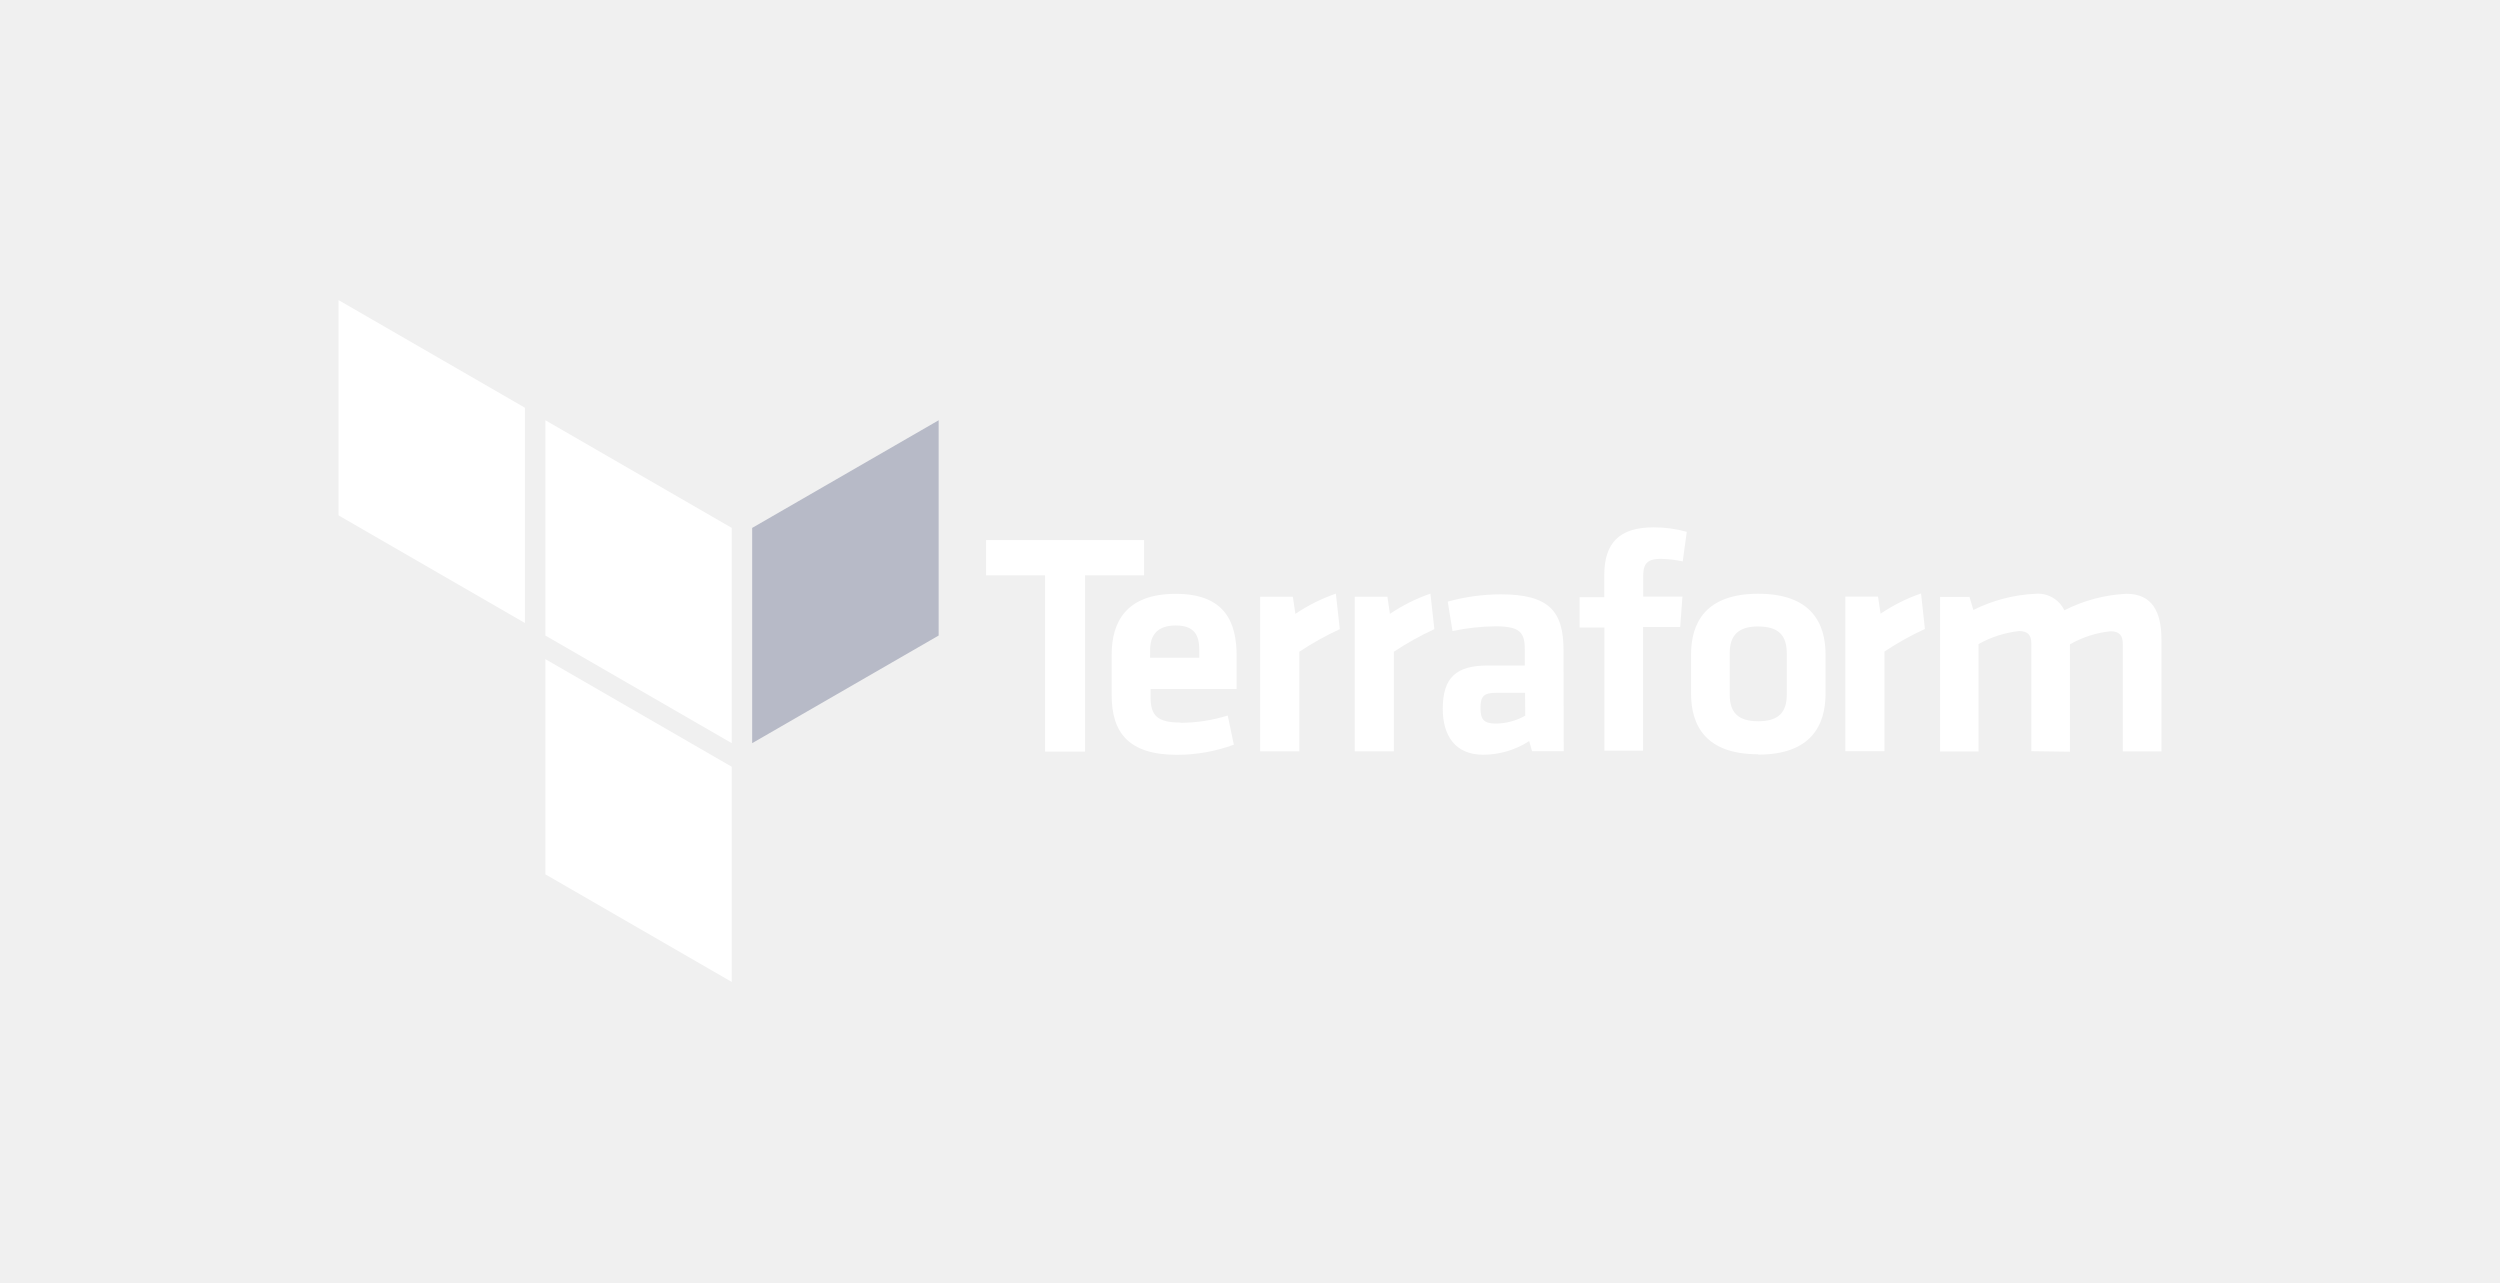
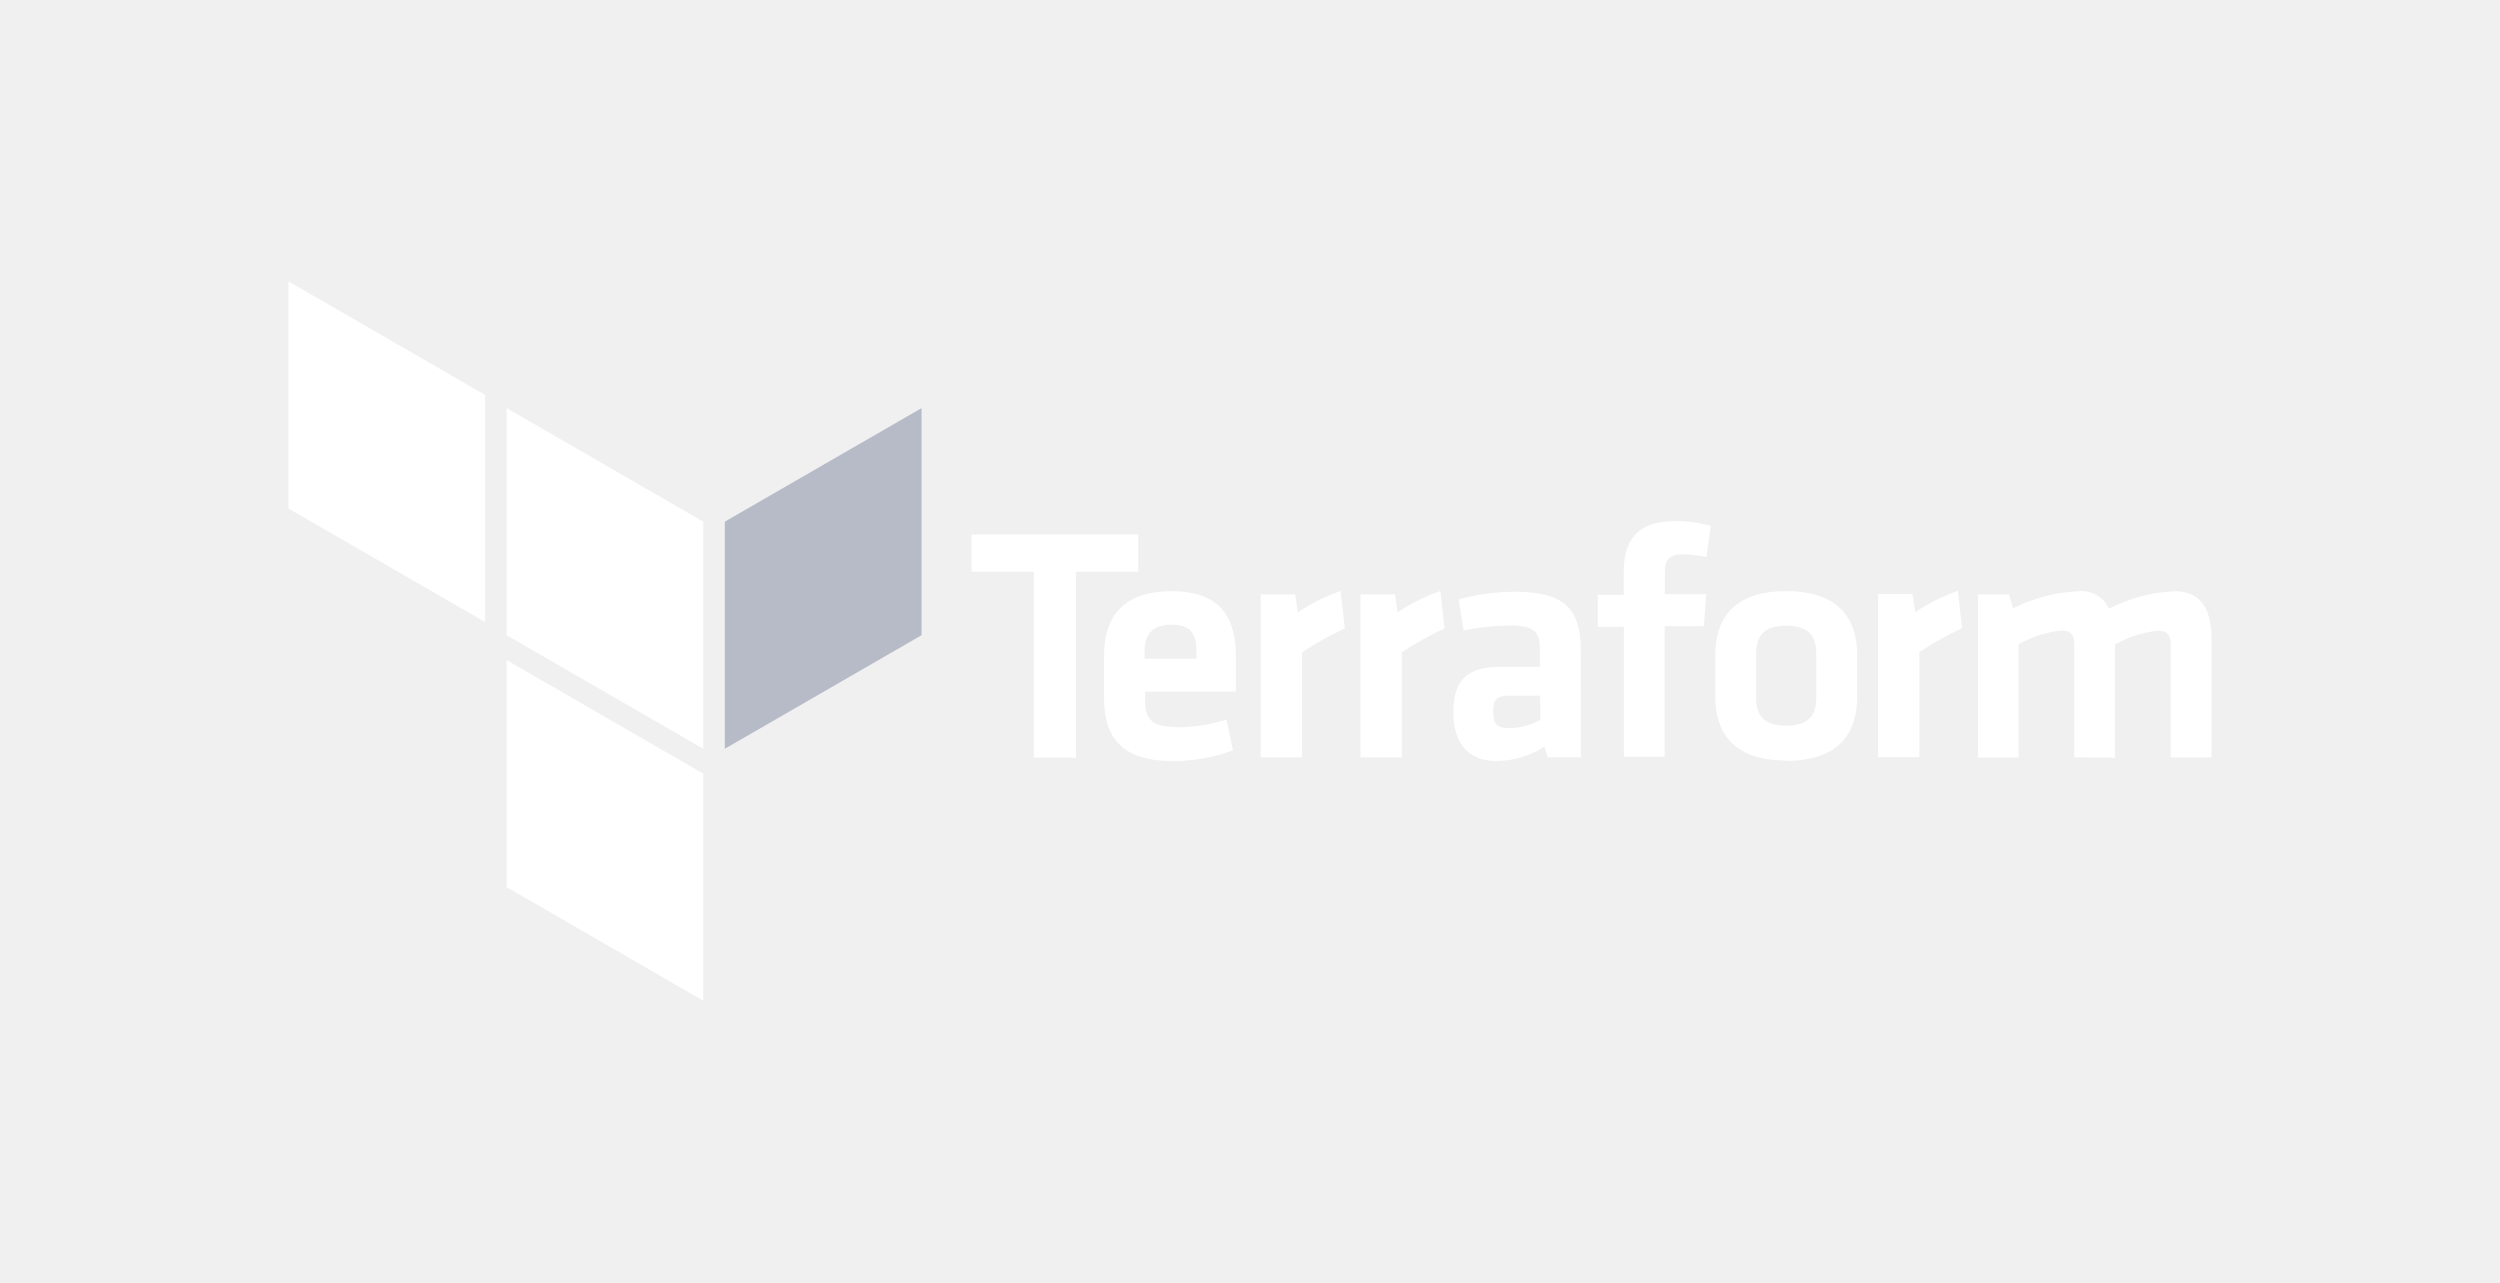
<svg xmlns="http://www.w3.org/2000/svg" width="156" height="80" viewBox="0 0 156 80" fill="none">
-   <path d="M65.211 35.9H61.529V33.702H71.389V35.9H67.707V46.9H65.212L65.211 35.9ZM73.661 45.104C74.661 45.099 75.655 44.946 76.611 44.649L76.991 46.469C75.856 46.885 74.657 47.099 73.448 47.101C70.416 47.101 69.368 45.701 69.368 43.381V40.855C69.368 38.815 70.268 37.055 73.366 37.055C76.464 37.055 77.166 38.855 77.166 40.933V42.993H71.796V43.486C71.796 44.642 72.196 45.086 73.672 45.086L73.661 45.104ZM71.766 41.044H74.836V40.57C74.836 39.67 74.558 39.03 73.371 39.03C72.184 39.03 71.767 39.662 71.767 40.57L71.766 41.044Z" fill="white" />
-   <path d="M83.604 39.258C82.727 39.662 81.882 40.133 81.078 40.668V46.883H78.634V37.238H80.674L80.832 38.305C81.615 37.775 82.465 37.351 83.358 37.042L83.604 39.258Z" fill="white" />
-   <path d="M89.504 39.258C88.627 39.662 87.782 40.133 86.978 40.668V46.883H84.534V37.238H86.574L86.732 38.305C87.515 37.775 88.364 37.351 89.258 37.042L89.504 39.258Z" fill="white" />
-   <path d="M97.576 46.875H95.599L95.422 46.243C94.568 46.797 93.573 47.093 92.554 47.096C90.792 47.096 90.028 45.89 90.028 44.228C90.028 42.27 90.881 41.528 92.828 41.528H95.146V40.528C95.146 39.461 94.849 39.082 93.308 39.082C92.41 39.092 91.515 39.191 90.636 39.379L90.339 37.541C91.415 37.243 92.526 37.09 93.642 37.086C96.674 37.086 97.564 38.153 97.564 40.573L97.576 46.875ZM95.163 43.231H93.383C92.583 43.231 92.383 43.446 92.383 44.178C92.383 44.91 92.598 45.151 93.356 45.151C93.995 45.142 94.62 44.973 95.175 44.658L95.163 43.231ZM105.003 35.031C104.549 34.933 104.085 34.88 103.62 34.873C102.673 34.873 102.534 35.29 102.534 36.023V37.229H104.984L104.844 39.124H102.526V46.842H100.113V39.16H98.566V37.265H100.106V35.895C100.106 33.893 101.034 32.907 103.176 32.907C103.878 32.904 104.578 32.997 105.254 33.185L105.003 35.031ZM109.715 47.067C106.412 47.067 105.521 45.247 105.521 43.267V40.85C105.521 38.873 106.421 37.05 109.715 37.05C113.009 37.05 113.915 38.87 113.915 40.85V43.288C113.909 45.252 113.018 47.088 109.715 47.088V47.067ZM109.715 39.09C108.452 39.09 107.935 39.665 107.935 40.75V43.346C107.935 44.432 108.428 45.006 109.715 45.006C111.002 45.006 111.495 44.431 111.495 43.346V40.76C111.495 39.667 110.995 39.093 109.715 39.093V39.09ZM120.115 39.248C119.238 39.652 118.393 40.123 117.589 40.658V46.873H115.149V37.228H117.189L117.347 38.295C118.13 37.765 118.98 37.34 119.873 37.032L120.115 39.248ZM126.755 46.875V40.148C126.755 39.636 126.54 39.378 125.985 39.378C125.097 39.478 124.237 39.754 123.459 40.193V46.893H121.059V37.248H122.897L123.137 38.063C124.339 37.461 125.654 37.117 126.997 37.053C127.369 37.018 127.743 37.098 128.068 37.282C128.394 37.467 128.655 37.746 128.816 38.083C130.02 37.467 131.343 37.116 132.694 37.053C134.298 37.053 134.874 38.183 134.874 39.903V46.889H132.461V40.162C132.461 39.65 132.246 39.392 131.691 39.392C130.802 39.484 129.941 39.761 129.165 40.207V46.907L126.755 46.875Z" fill="white" />
-   <path fill-rule="evenodd" clip-rule="evenodd" d="M45.661 47.934V47.846L34.031 41.13V54.557L45.661 61.273V47.934ZM45.661 32.941V46.373L34.031 39.657V26.224L45.661 32.941Z" fill="white" />
-   <path fill-rule="evenodd" clip-rule="evenodd" d="M46.936 46.373L58.572 39.657V26.224L46.936 32.941V46.373Z" fill="#B7BAC7" />
-   <path fill-rule="evenodd" clip-rule="evenodd" d="M21.126 32.16L32.756 38.876V25.443L21.126 18.727V32.16Z" fill="white" />
+   <path d="M64.508 35.675H60.624V33.356H71.026V35.675H67.142V47.279H64.509L64.508 35.675ZM73.423 45.385C74.478 45.379 75.526 45.218 76.535 44.905L76.936 46.825C75.738 47.264 74.473 47.489 73.198 47.491C69.999 47.491 68.894 46.014 68.894 43.567V40.902C68.894 38.75 69.843 36.893 73.112 36.893C76.38 36.893 77.12 38.792 77.12 40.984V43.158H71.455V43.678C71.455 44.897 71.877 45.366 73.434 45.366L73.423 45.385ZM71.424 41.102H74.662V40.601C74.662 39.652 74.369 38.977 73.117 38.977C71.865 38.977 71.425 39.644 71.425 40.601L71.424 41.102Z" fill="white" />
+   <path d="M83.912 39.217C82.987 39.643 82.096 40.14 81.247 40.705V47.261H78.669V37.086H80.821L80.988 38.212C81.814 37.653 82.71 37.205 83.653 36.879L83.912 39.217Z" fill="white" />
+   <path d="M90.136 39.217C89.21 39.643 88.319 40.14 87.471 40.705V47.261H84.893V37.086H87.045L87.211 38.212C88.037 37.653 88.933 37.205 89.876 36.879L90.136 39.217Z" fill="white" />
+   <path d="M98.652 47.252H96.567L96.38 46.586C95.479 47.17 94.428 47.483 93.354 47.486C91.495 47.486 90.689 46.213 90.689 44.46C90.689 42.394 91.589 41.611 93.643 41.611H96.089V40.556C96.089 39.431 95.775 39.031 94.15 39.031C93.202 39.041 92.258 39.146 91.331 39.344L91.017 37.405C92.153 37.092 93.324 36.93 94.502 36.925C97.701 36.925 98.64 38.051 98.64 40.604L98.652 47.252ZM96.107 43.408H94.229C93.385 43.408 93.174 43.635 93.174 44.407C93.174 45.179 93.401 45.434 94.2 45.434C94.874 45.425 95.534 45.246 96.119 44.913L96.107 43.408ZM106.487 34.757C106.008 34.654 105.519 34.599 105.028 34.591C104.029 34.591 103.883 35.031 103.883 35.804V37.076H106.467L106.32 39.075H103.874V47.218H101.329V39.113H99.697V37.114H101.321V35.669C101.321 33.557 102.3 32.517 104.56 32.517C105.301 32.513 106.038 32.612 106.752 32.81L106.487 34.757ZM111.458 47.455C107.974 47.455 107.034 45.535 107.034 43.446V40.896C107.034 38.811 107.983 36.887 111.458 36.887C114.934 36.887 115.889 38.807 115.889 40.896V43.468C115.883 45.54 114.943 47.477 111.458 47.477V47.455ZM111.458 39.039C110.126 39.039 109.581 39.646 109.581 40.791V43.529C109.581 44.675 110.101 45.281 111.458 45.281C112.816 45.281 113.336 44.674 113.336 43.529V40.801C113.336 39.648 112.809 39.043 111.458 39.043V39.039ZM122.43 39.206C121.505 39.632 120.614 40.13 119.765 40.694V47.25H117.191V37.075H119.343L119.51 38.201C120.336 37.642 121.232 37.194 122.175 36.868L122.43 39.206ZM129.435 47.252V40.156C129.435 39.615 129.208 39.343 128.623 39.343C127.686 39.449 126.779 39.74 125.958 40.203V47.271H123.426V37.096H125.365L125.618 37.956C126.886 37.321 128.273 36.958 129.69 36.891C130.083 36.854 130.477 36.939 130.82 37.133C131.163 37.327 131.439 37.622 131.609 37.977C132.879 37.327 134.275 36.957 135.7 36.891C137.393 36.891 138 38.083 138 39.897V47.267H135.455V40.17C135.455 39.63 135.228 39.358 134.642 39.358C133.704 39.455 132.796 39.748 131.977 40.218V47.286L129.435 47.252Z" fill="white" />
+   <path fill-rule="evenodd" clip-rule="evenodd" d="M43.884 48.37V48.277L31.615 41.192V55.357L43.884 62.443V48.37ZM43.884 32.552V46.723L31.615 39.638V25.467L43.884 32.552Z" fill="white" />
+   <path fill-rule="evenodd" clip-rule="evenodd" d="M45.228 46.723L57.504 39.638V25.467L45.228 32.552V46.723Z" fill="#B7BAC7" />
+   <path fill-rule="evenodd" clip-rule="evenodd" d="M18 31.729L30.269 38.814V24.643L18 17.558V31.729Z" fill="white" />
</svg>
